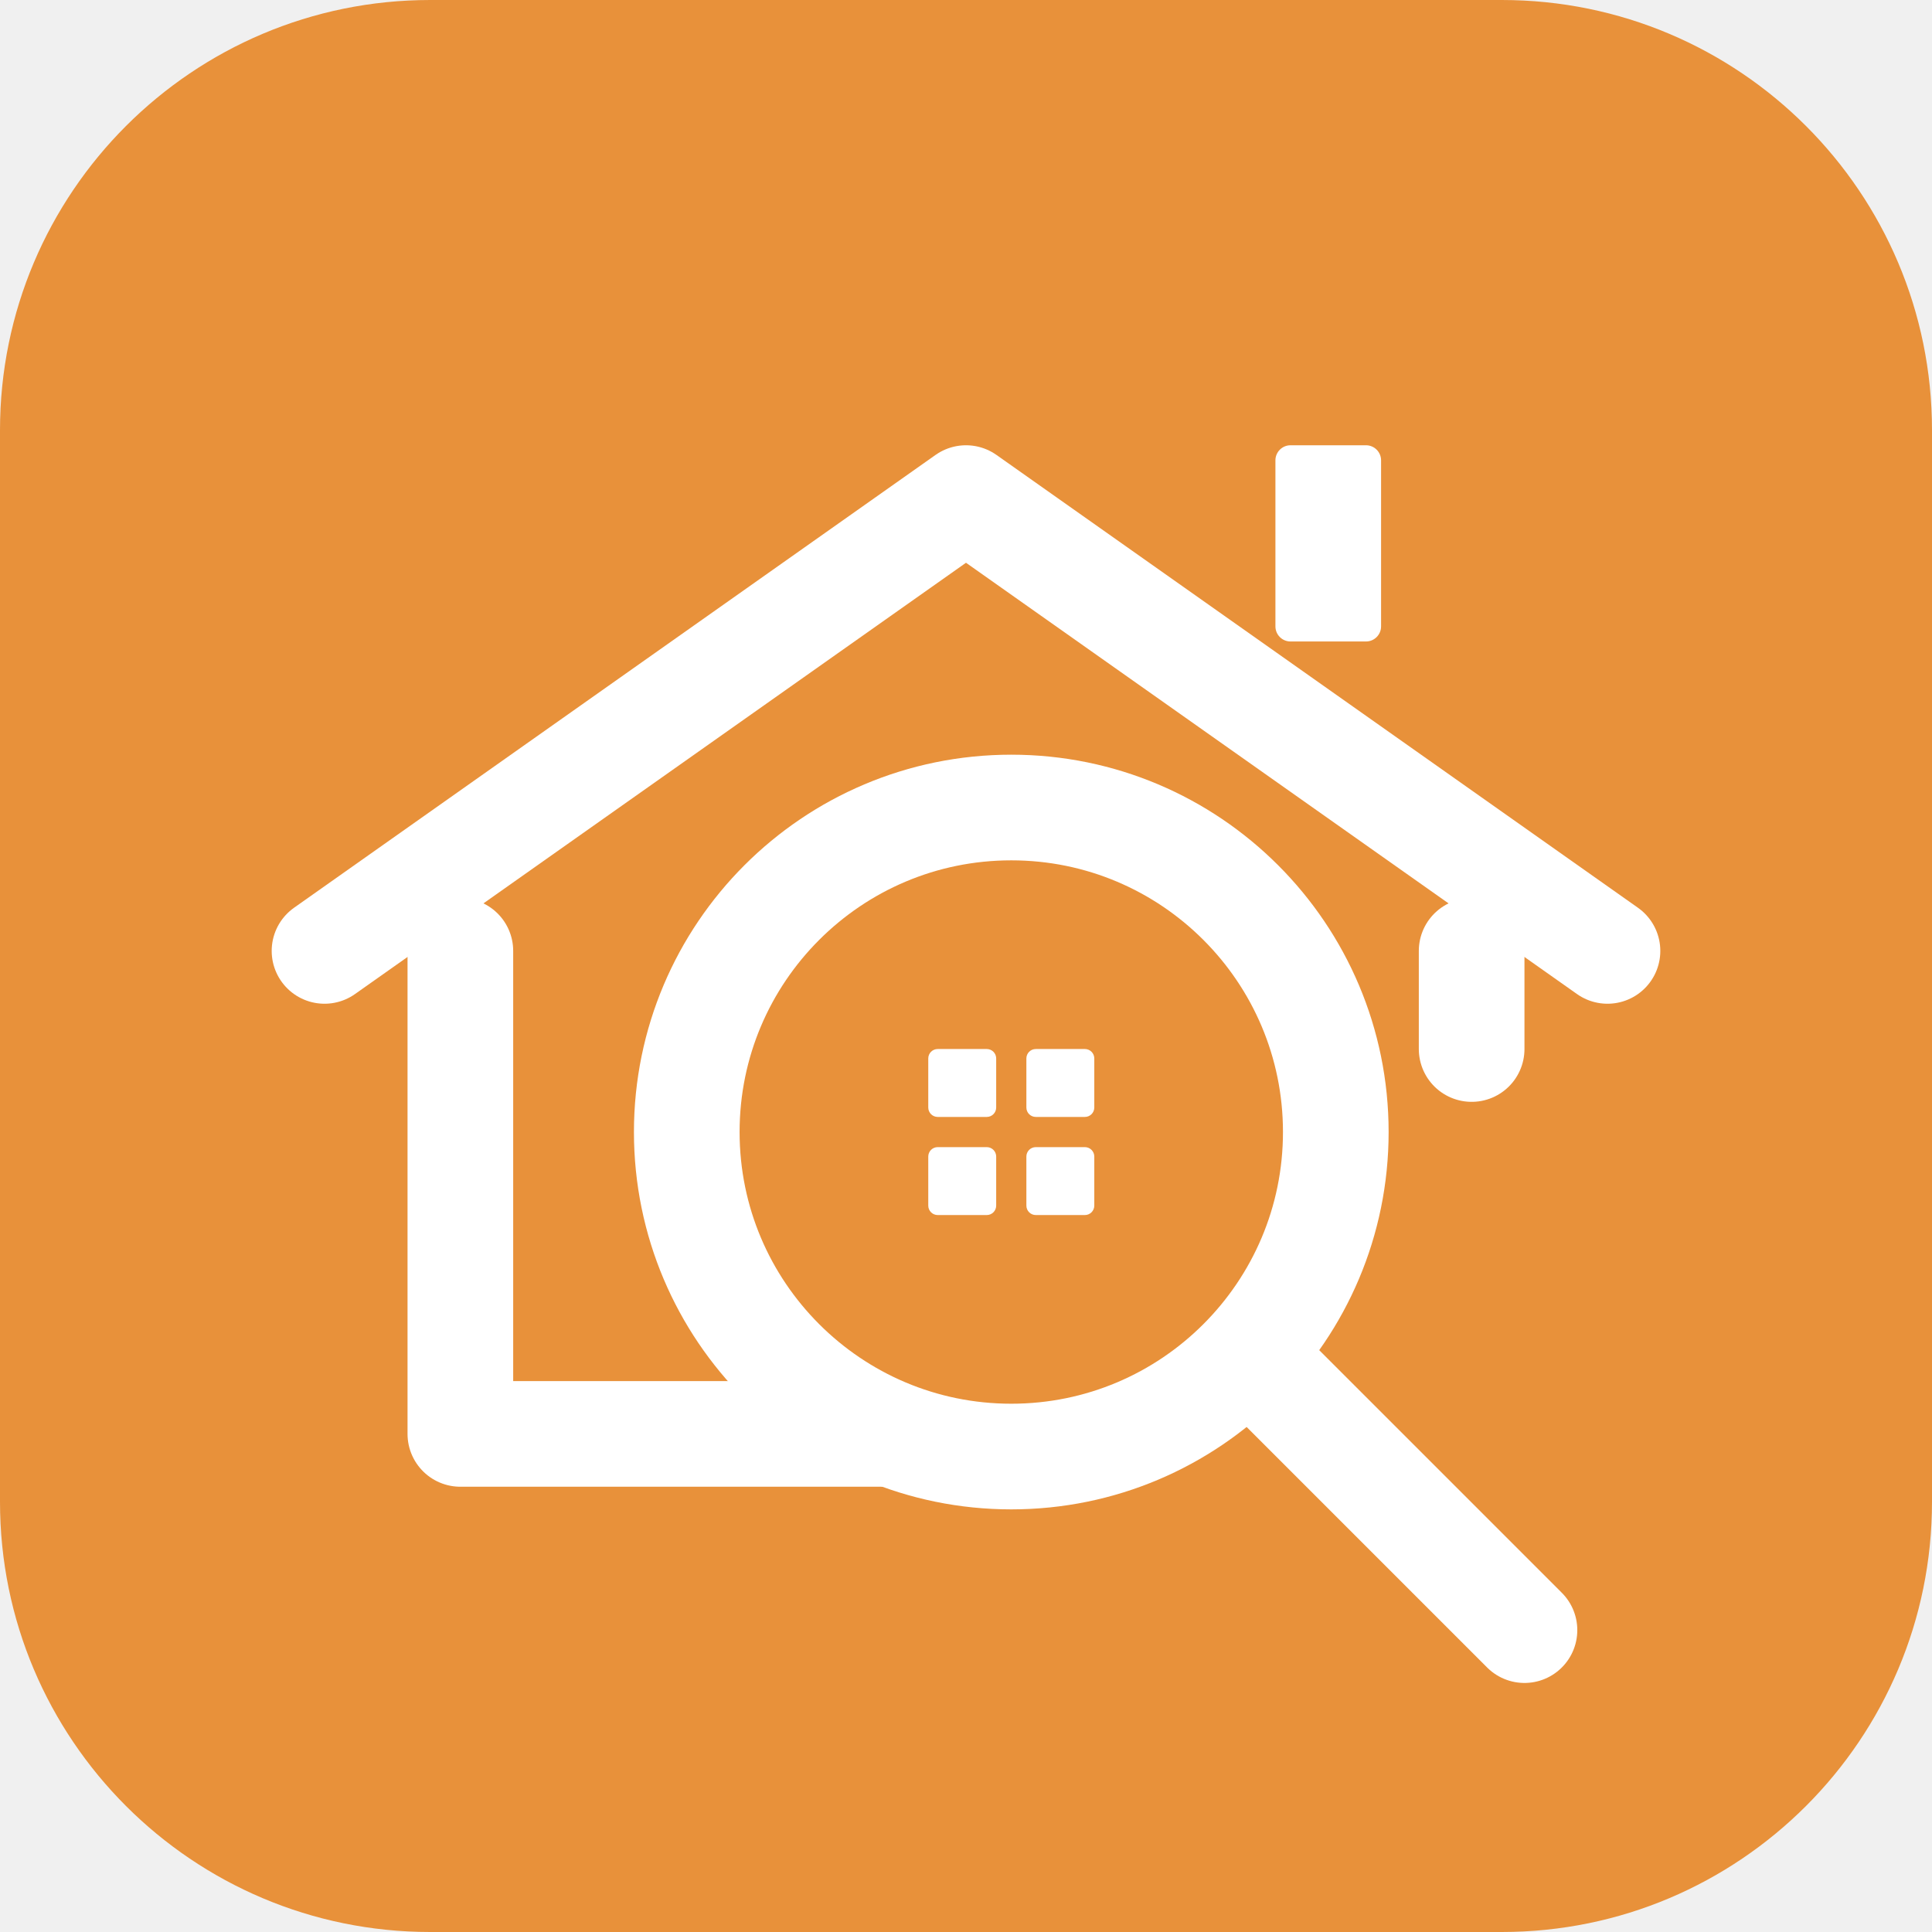
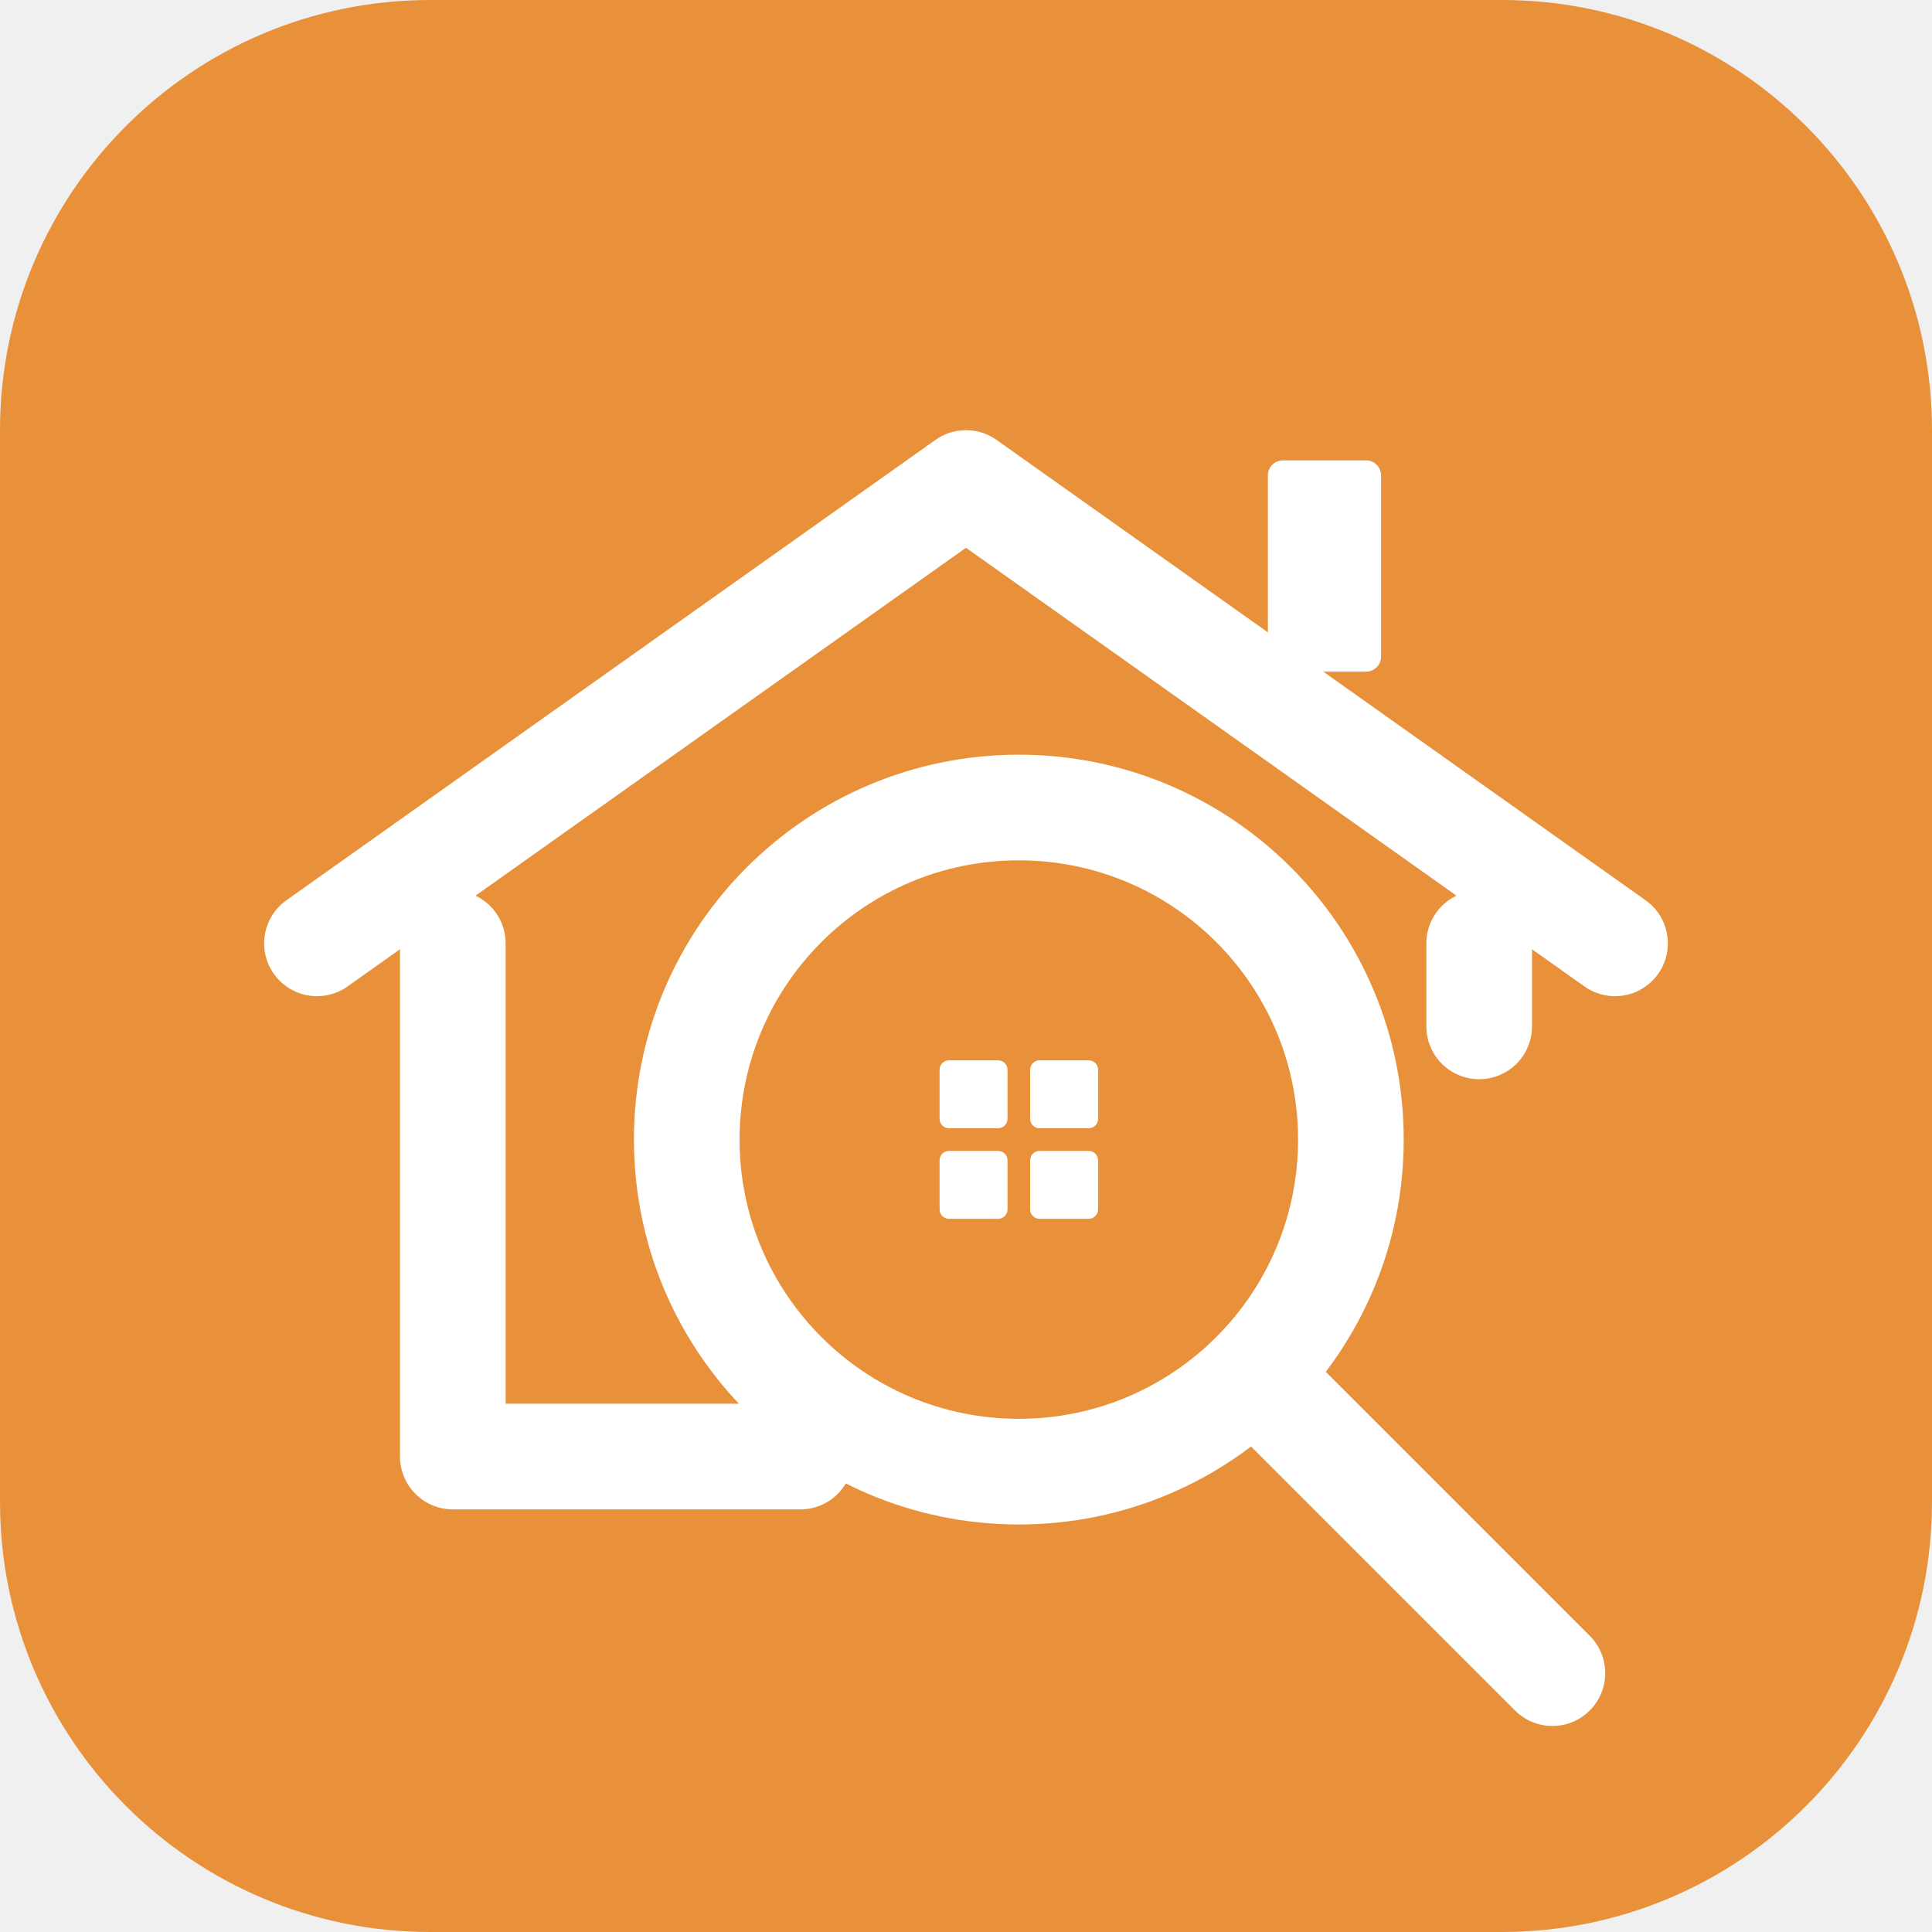
<svg xmlns="http://www.w3.org/2000/svg" viewBox="0 0 512 512" role="img" aria-label="Due Diligence">
  <rect width="512" height="512" rx="114" ry="114" fill="#e8913a" />
-   <rect x="338" y="118" width="28" height="52" rx="4" fill="#FFFFFF" />
  <g fill="none" stroke="#FFFFFF" stroke-width="28" stroke-linecap="round" stroke-linejoin="round">
-     <path d="M86 252 L256 132 L426 252" />
-     <path d="M122 252 V380 H250" />
-     <path d="M390 252 V278" />
+     <path d="M84 250 L256 128 L428 250" />
+     <path d="M120 250 V386 H212.1" />
+     <path d="M392 250 V272" />
  </g>
-   <circle cx="268" cy="300" r="86" fill="#e8913a" stroke="#FFFFFF" stroke-width="28" />
+   <rect x="336" y="122" width="30" height="56" rx="4" fill="#FFFFFF" />
+   <circle cx="270" cy="302" r="88" fill="#e8913a" stroke="#FFFFFF" stroke-width="28" />
  <g fill="#FFFFFF">
-     <rect x="246" y="278" width="18" height="18" rx="2.5" />
-     <rect x="272" y="278" width="18" height="18" rx="2.5" />
-     <rect x="246" y="304" width="18" height="18" rx="2.5" />
-     <rect x="272" y="304" width="18" height="18" rx="2.5" />
+     <rect x="249" y="281" width="18" height="18" rx="2.5" />
+     <rect x="273" y="281" width="18" height="18" rx="2.5" />
+     <rect x="249" y="305" width="18" height="18" rx="2.5" />
+     <rect x="273" y="305" width="18" height="18" rx="2.5" />
  </g>
-   <line x1="332" y1="360" x2="404" y2="432" stroke="#FFFFFF" stroke-width="28" stroke-linecap="round" />
+   <line x1="333.4" y1="365.4" x2="411.4" y2="443.4" stroke="#FFFFFF" stroke-width="28" stroke-linecap="round" />
</svg>
